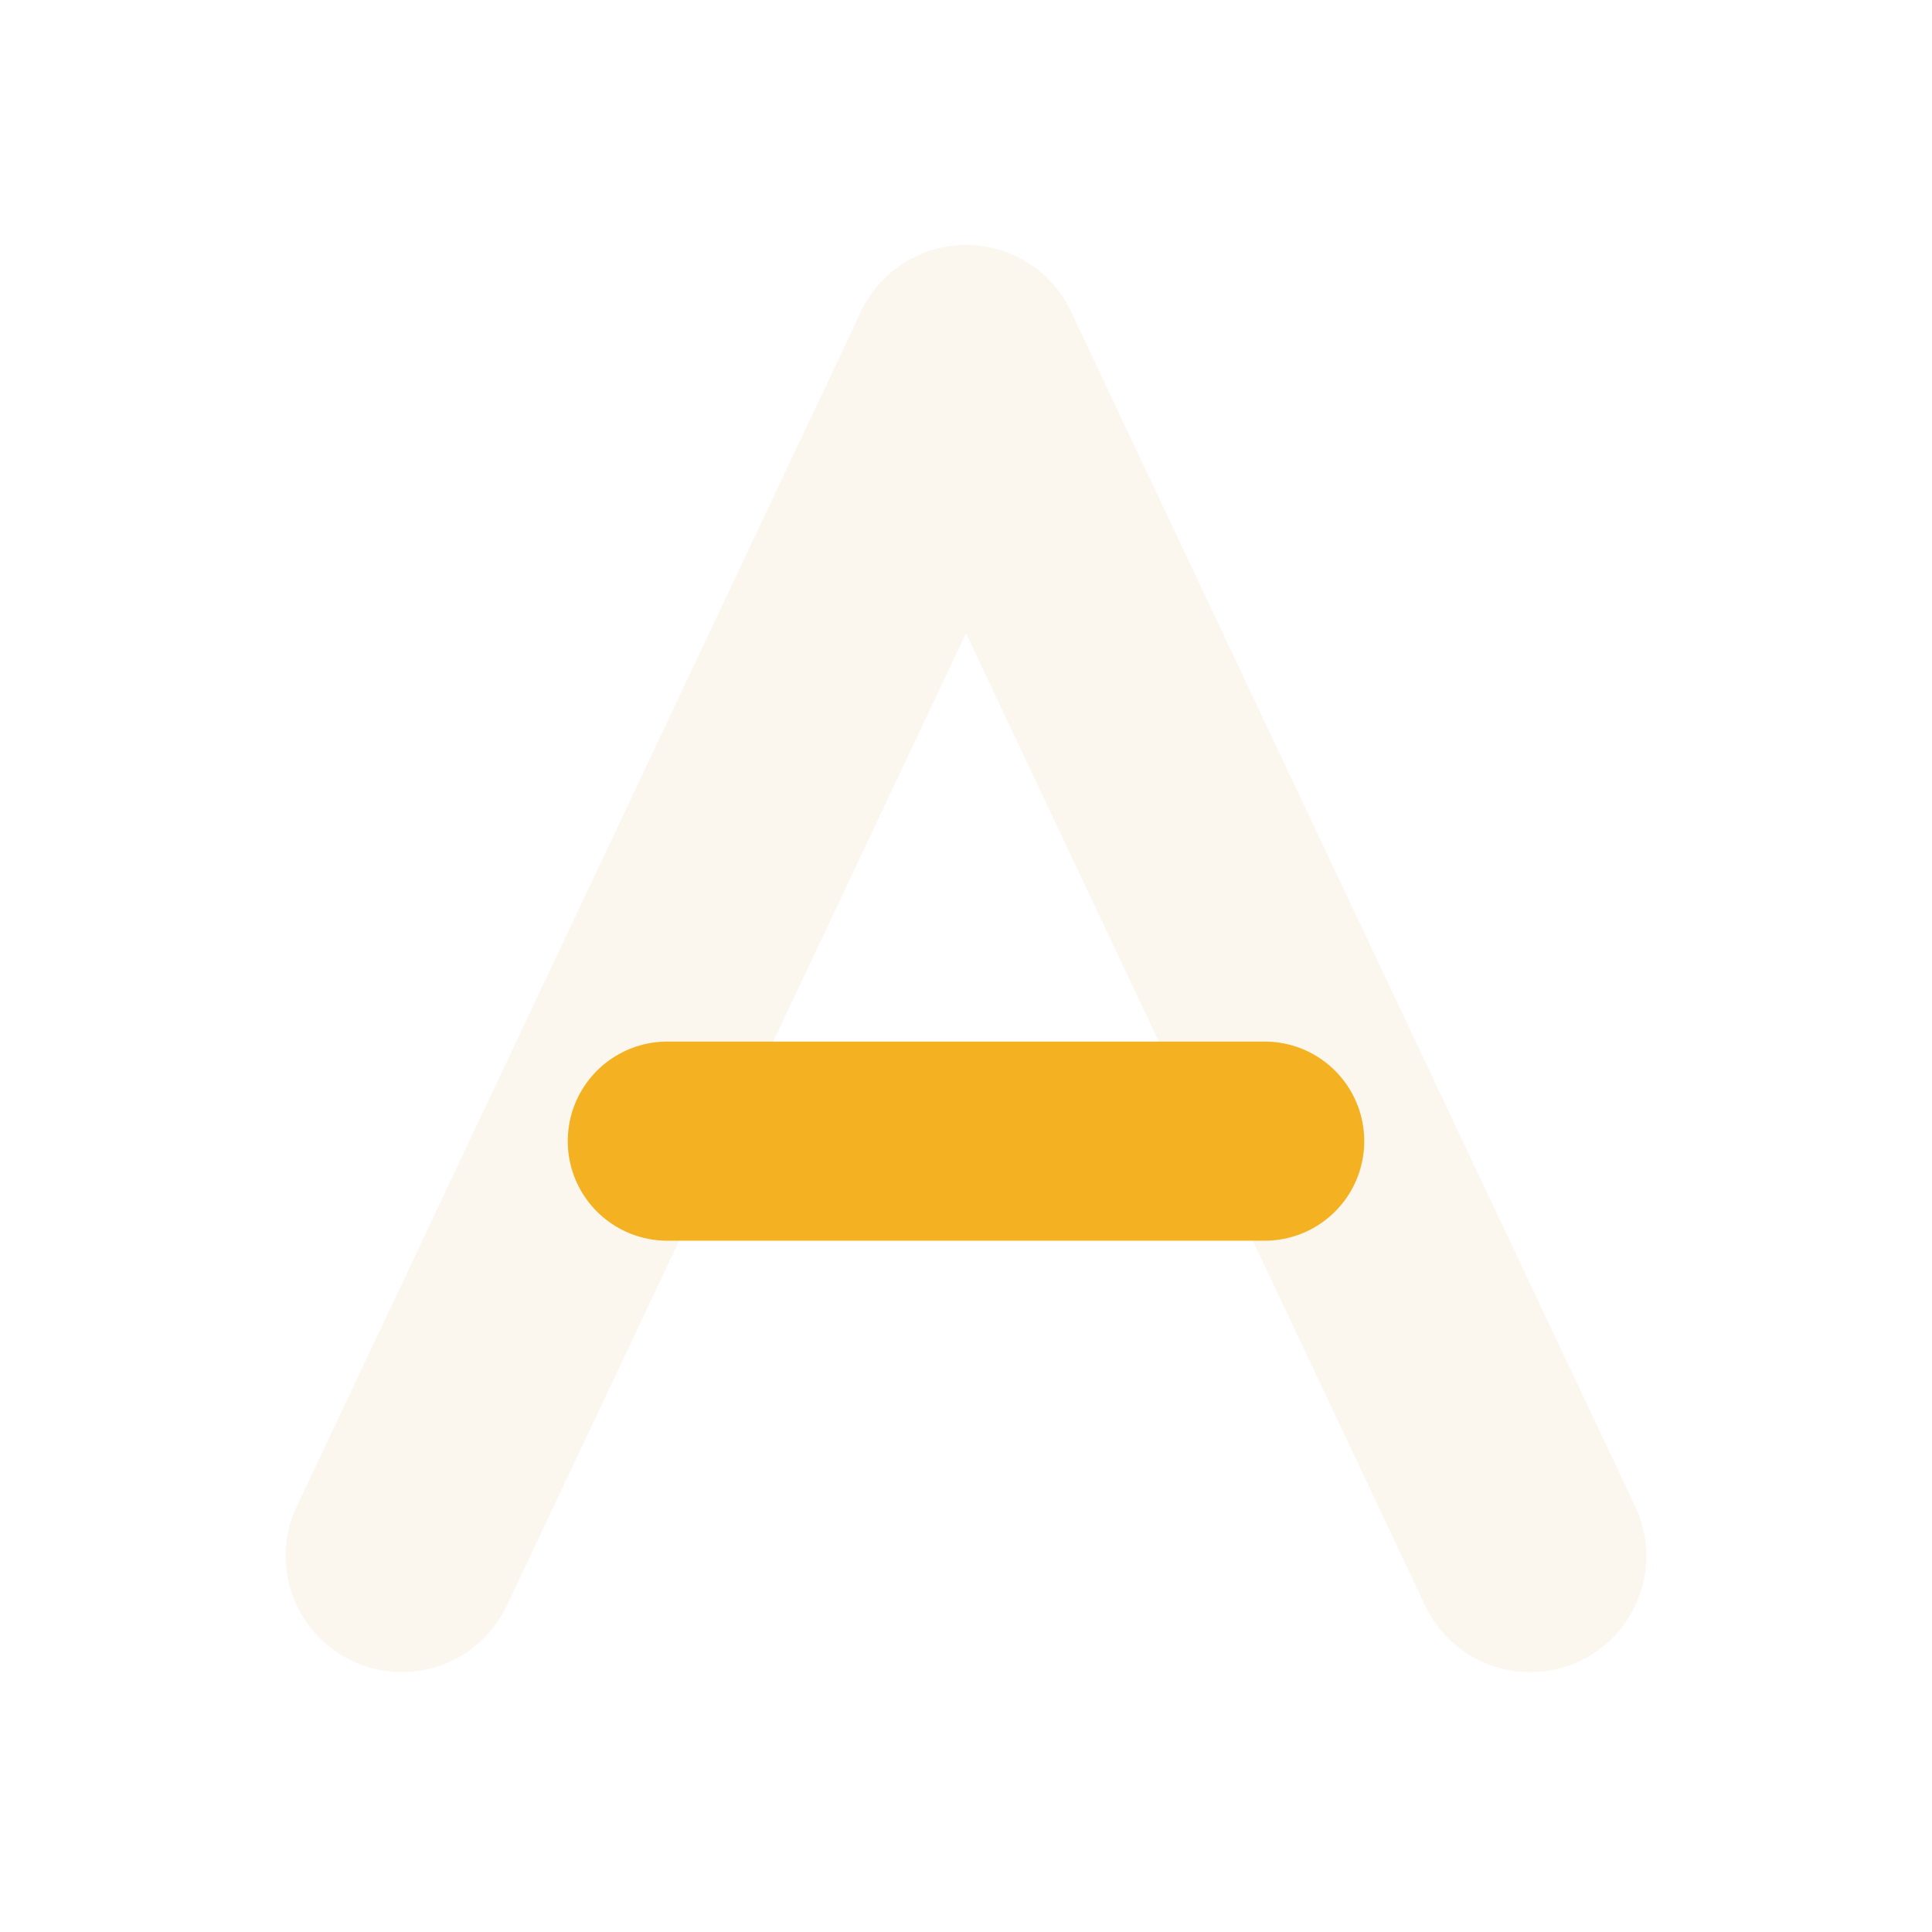
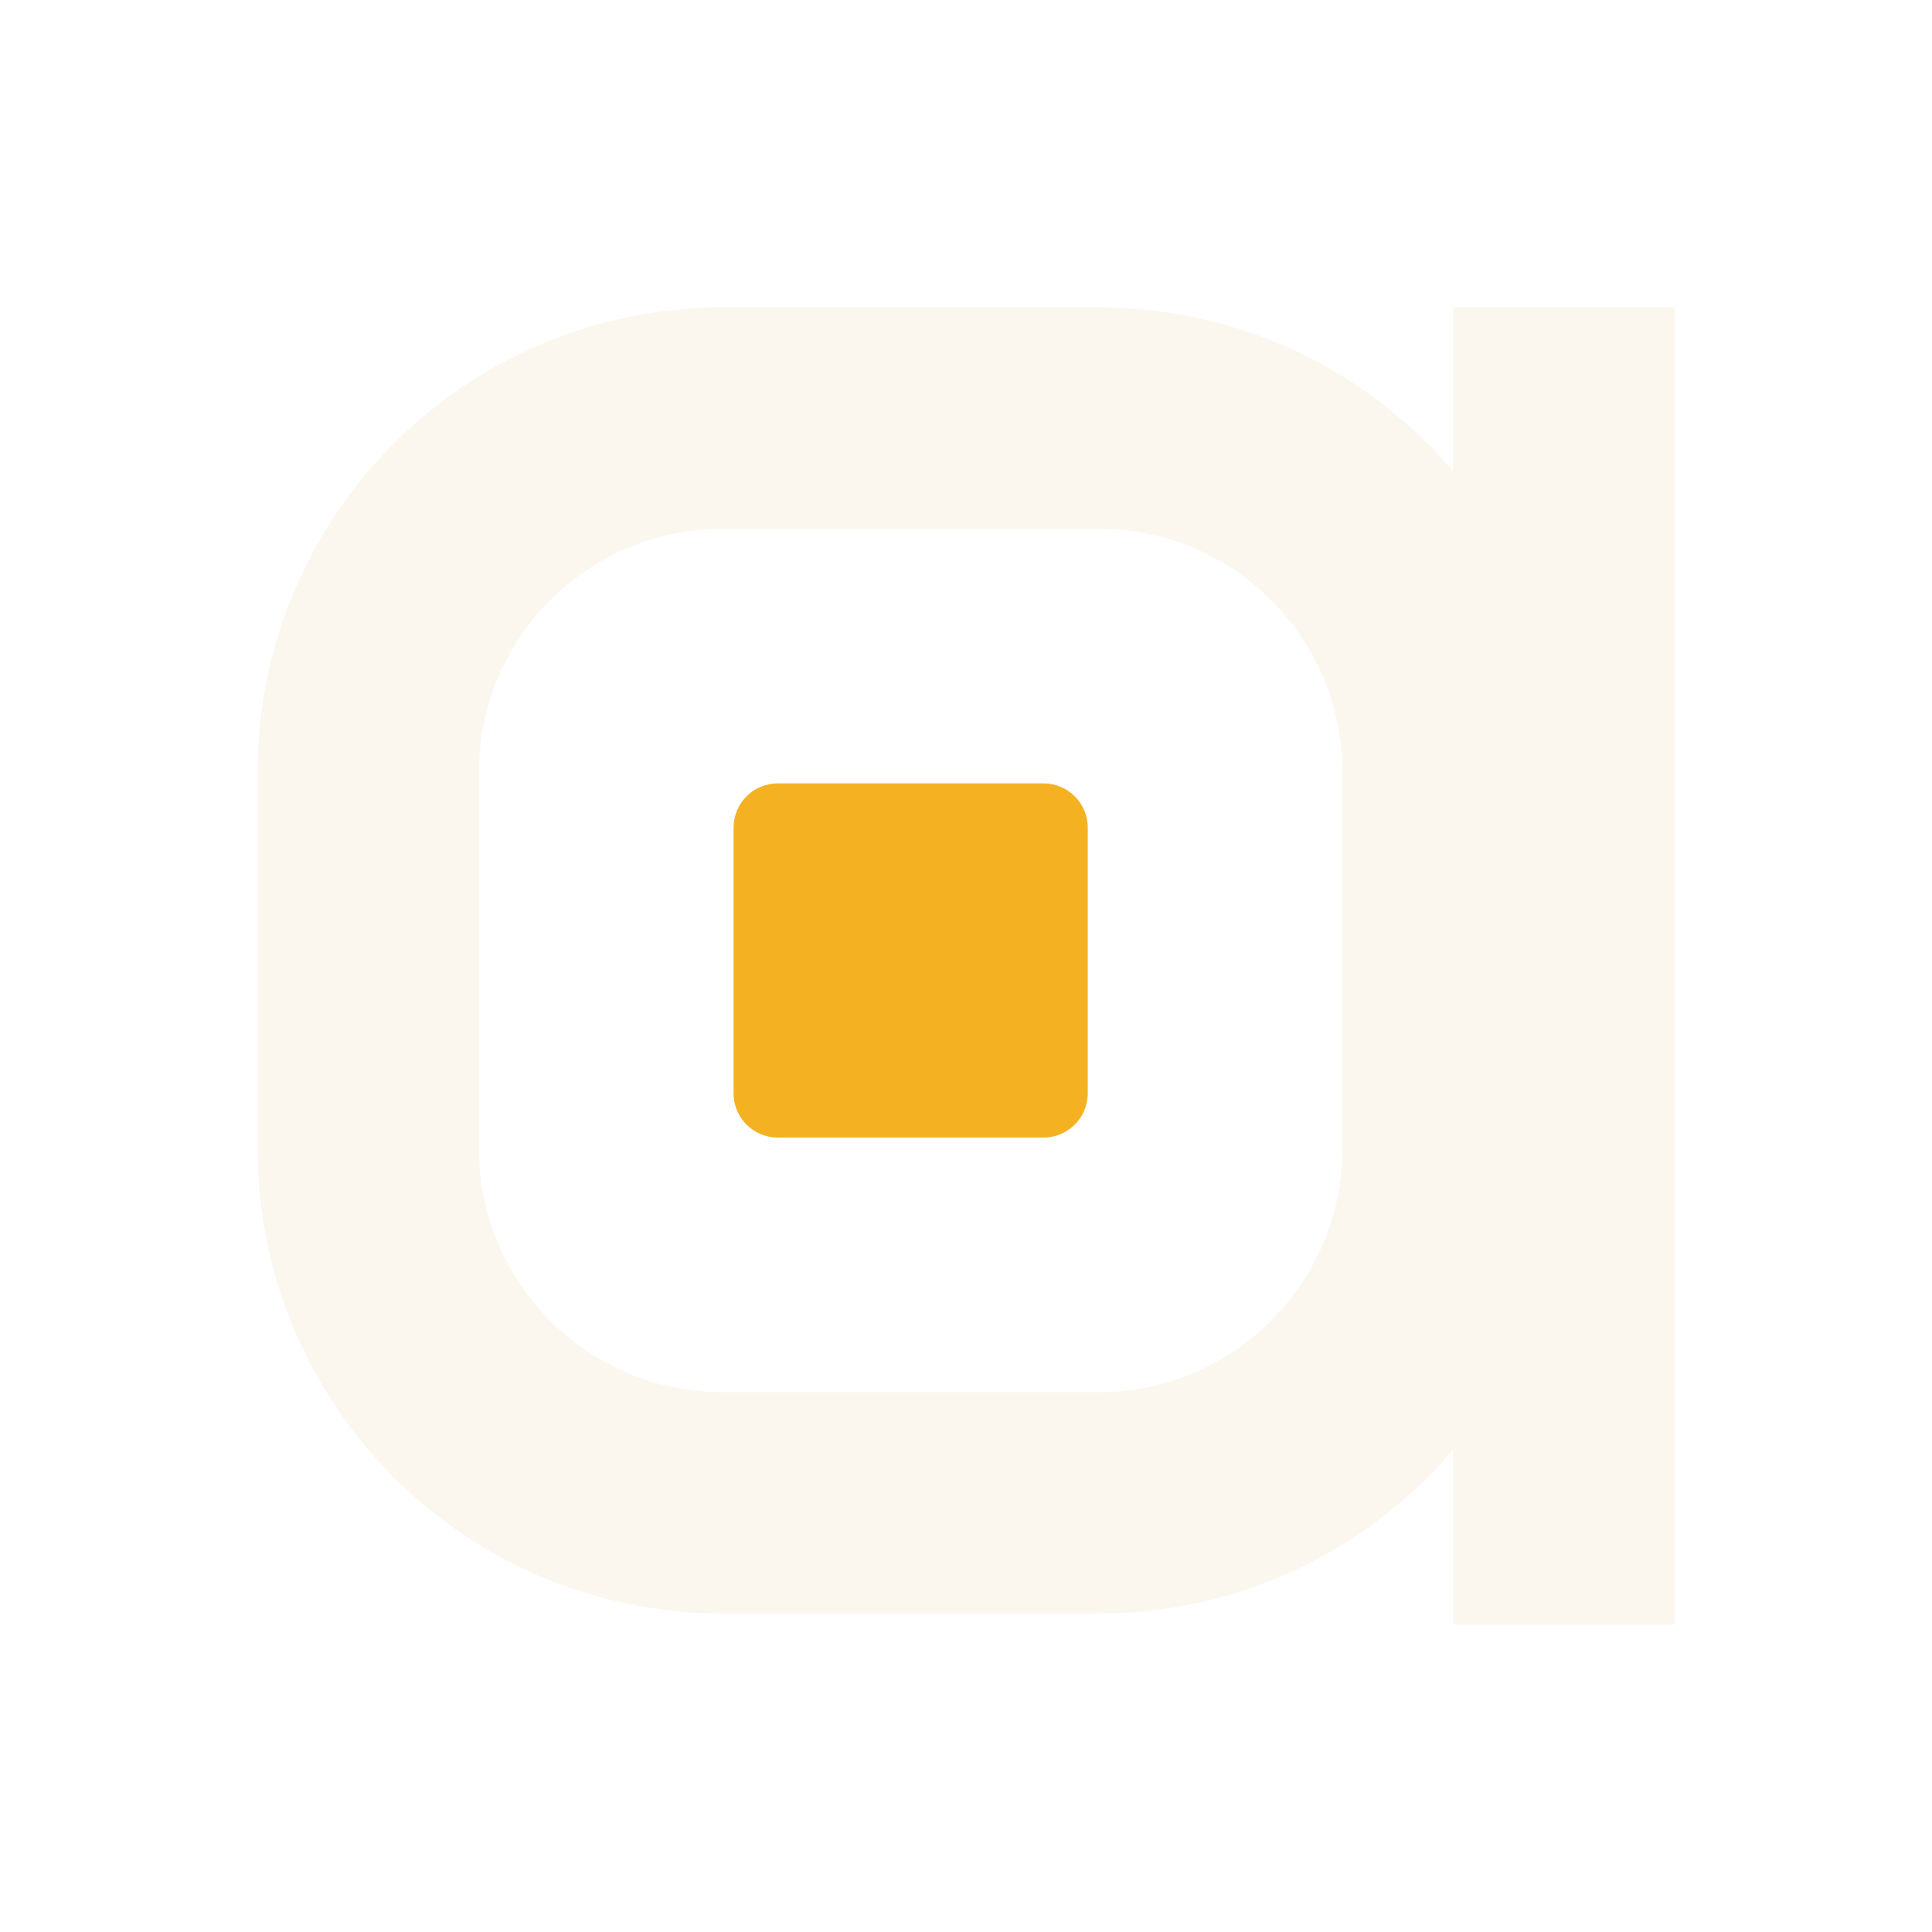
- <svg xmlns="http://www.w3.org/2000/svg" width="100%" height="100%" viewBox="0 0 240 240" version="1.1" xml:space="preserve" style="fill-rule:evenodd;clip-rule:evenodd;stroke-linecap:round;">
-   <clipPath id="_clip1">
-     <rect x="16.937" y="11.897" width="206.126" height="206.126" />
-   </clipPath>
-   <g clip-path="url(#_clip1)">
-     <path d="M120,44.877l-70.083,148.411" style="fill:none;fill-rule:nonzero;stroke:#fbf7ef;stroke-width:28.86px;" />
-     <path d="M120,44.877l70.083,148.411" style="fill:none;fill-rule:nonzero;stroke:#fbf7ef;stroke-width:28.86px;" />
-     <path d="M82.897,141.756l74.206,0" style="fill:none;fill-rule:nonzero;stroke:#f4b223;stroke-width:24.74px;" />
+ <svg xmlns="http://www.w3.org/2000/svg" width="100%" height="100%" viewBox="0 0 240 240">
+   <g transform="translate(120 120) scale(2.75) translate(-50 -60.25)">
+     <rect x="23" y="35.5" width="49" height="49" rx="16" fill="none" stroke="#fbf7ef" stroke-width="10" />
+     <path d="M77 30.5V90" fill="none" stroke-linecap="butt" stroke="#fbf7ef" stroke-width="10" />
+     <rect x="39.5" y="52" width="16" height="16" rx="2" fill="#f4b223" />
  </g>
</svg>
